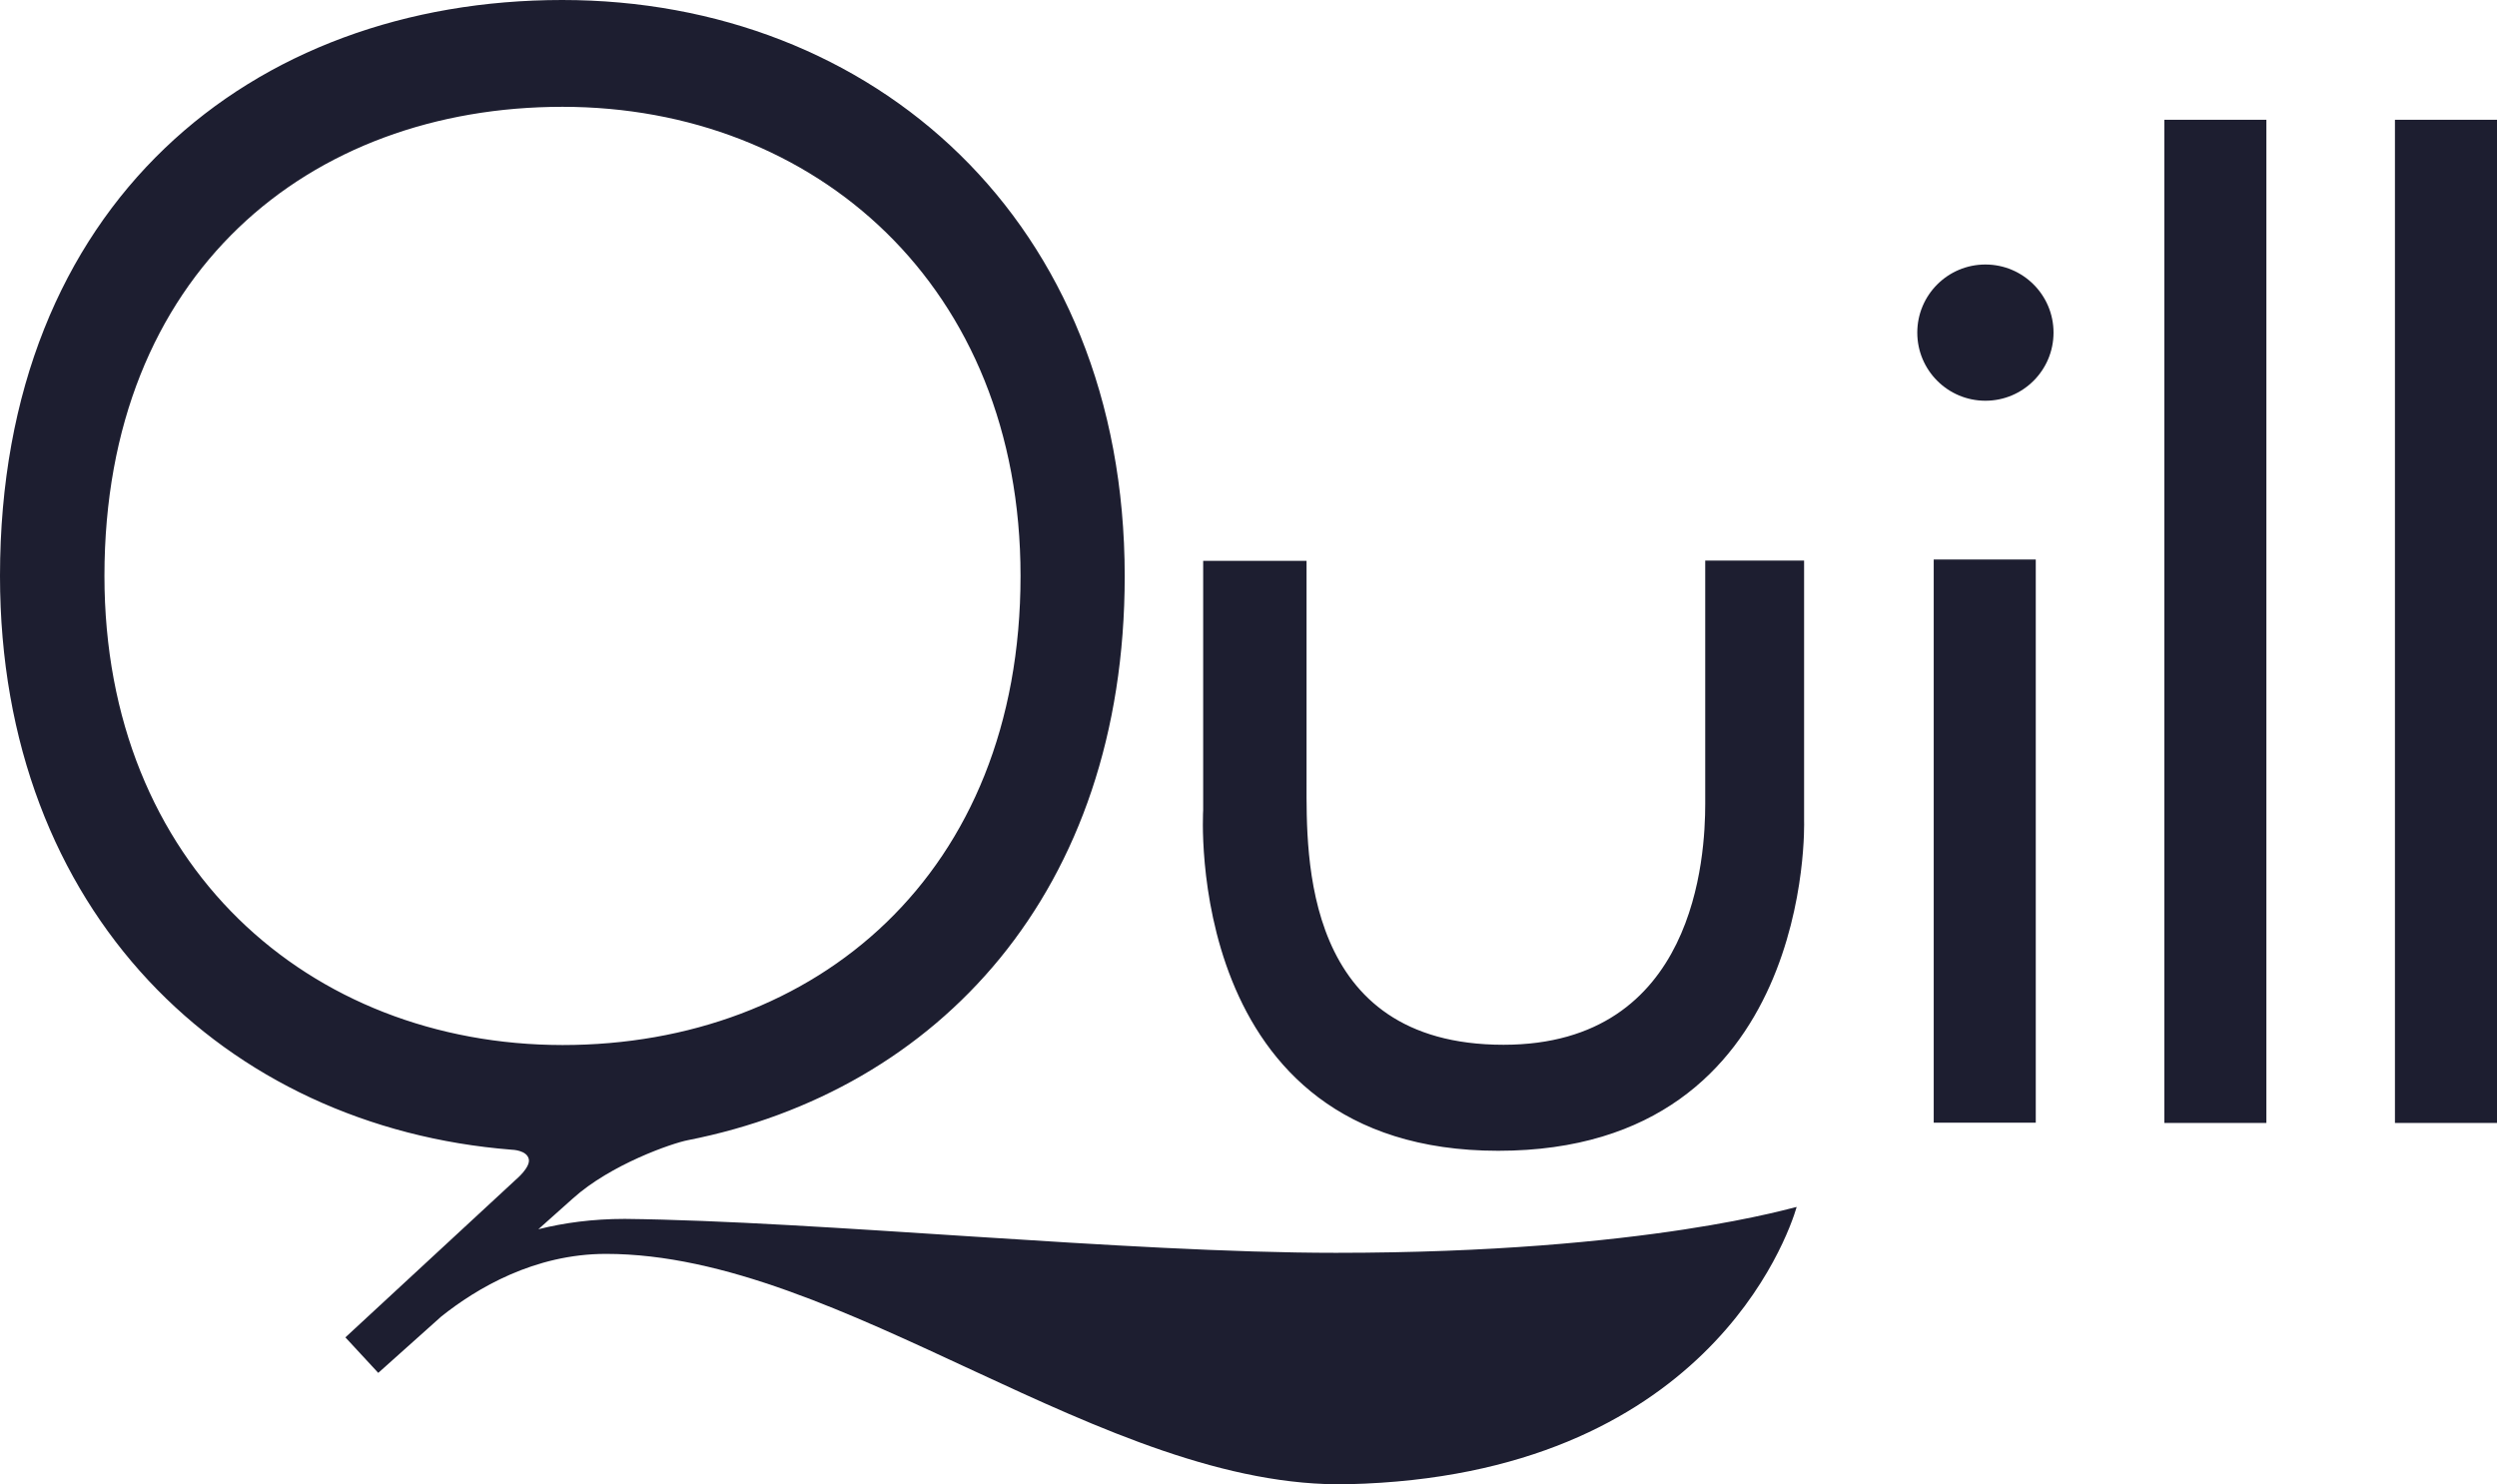
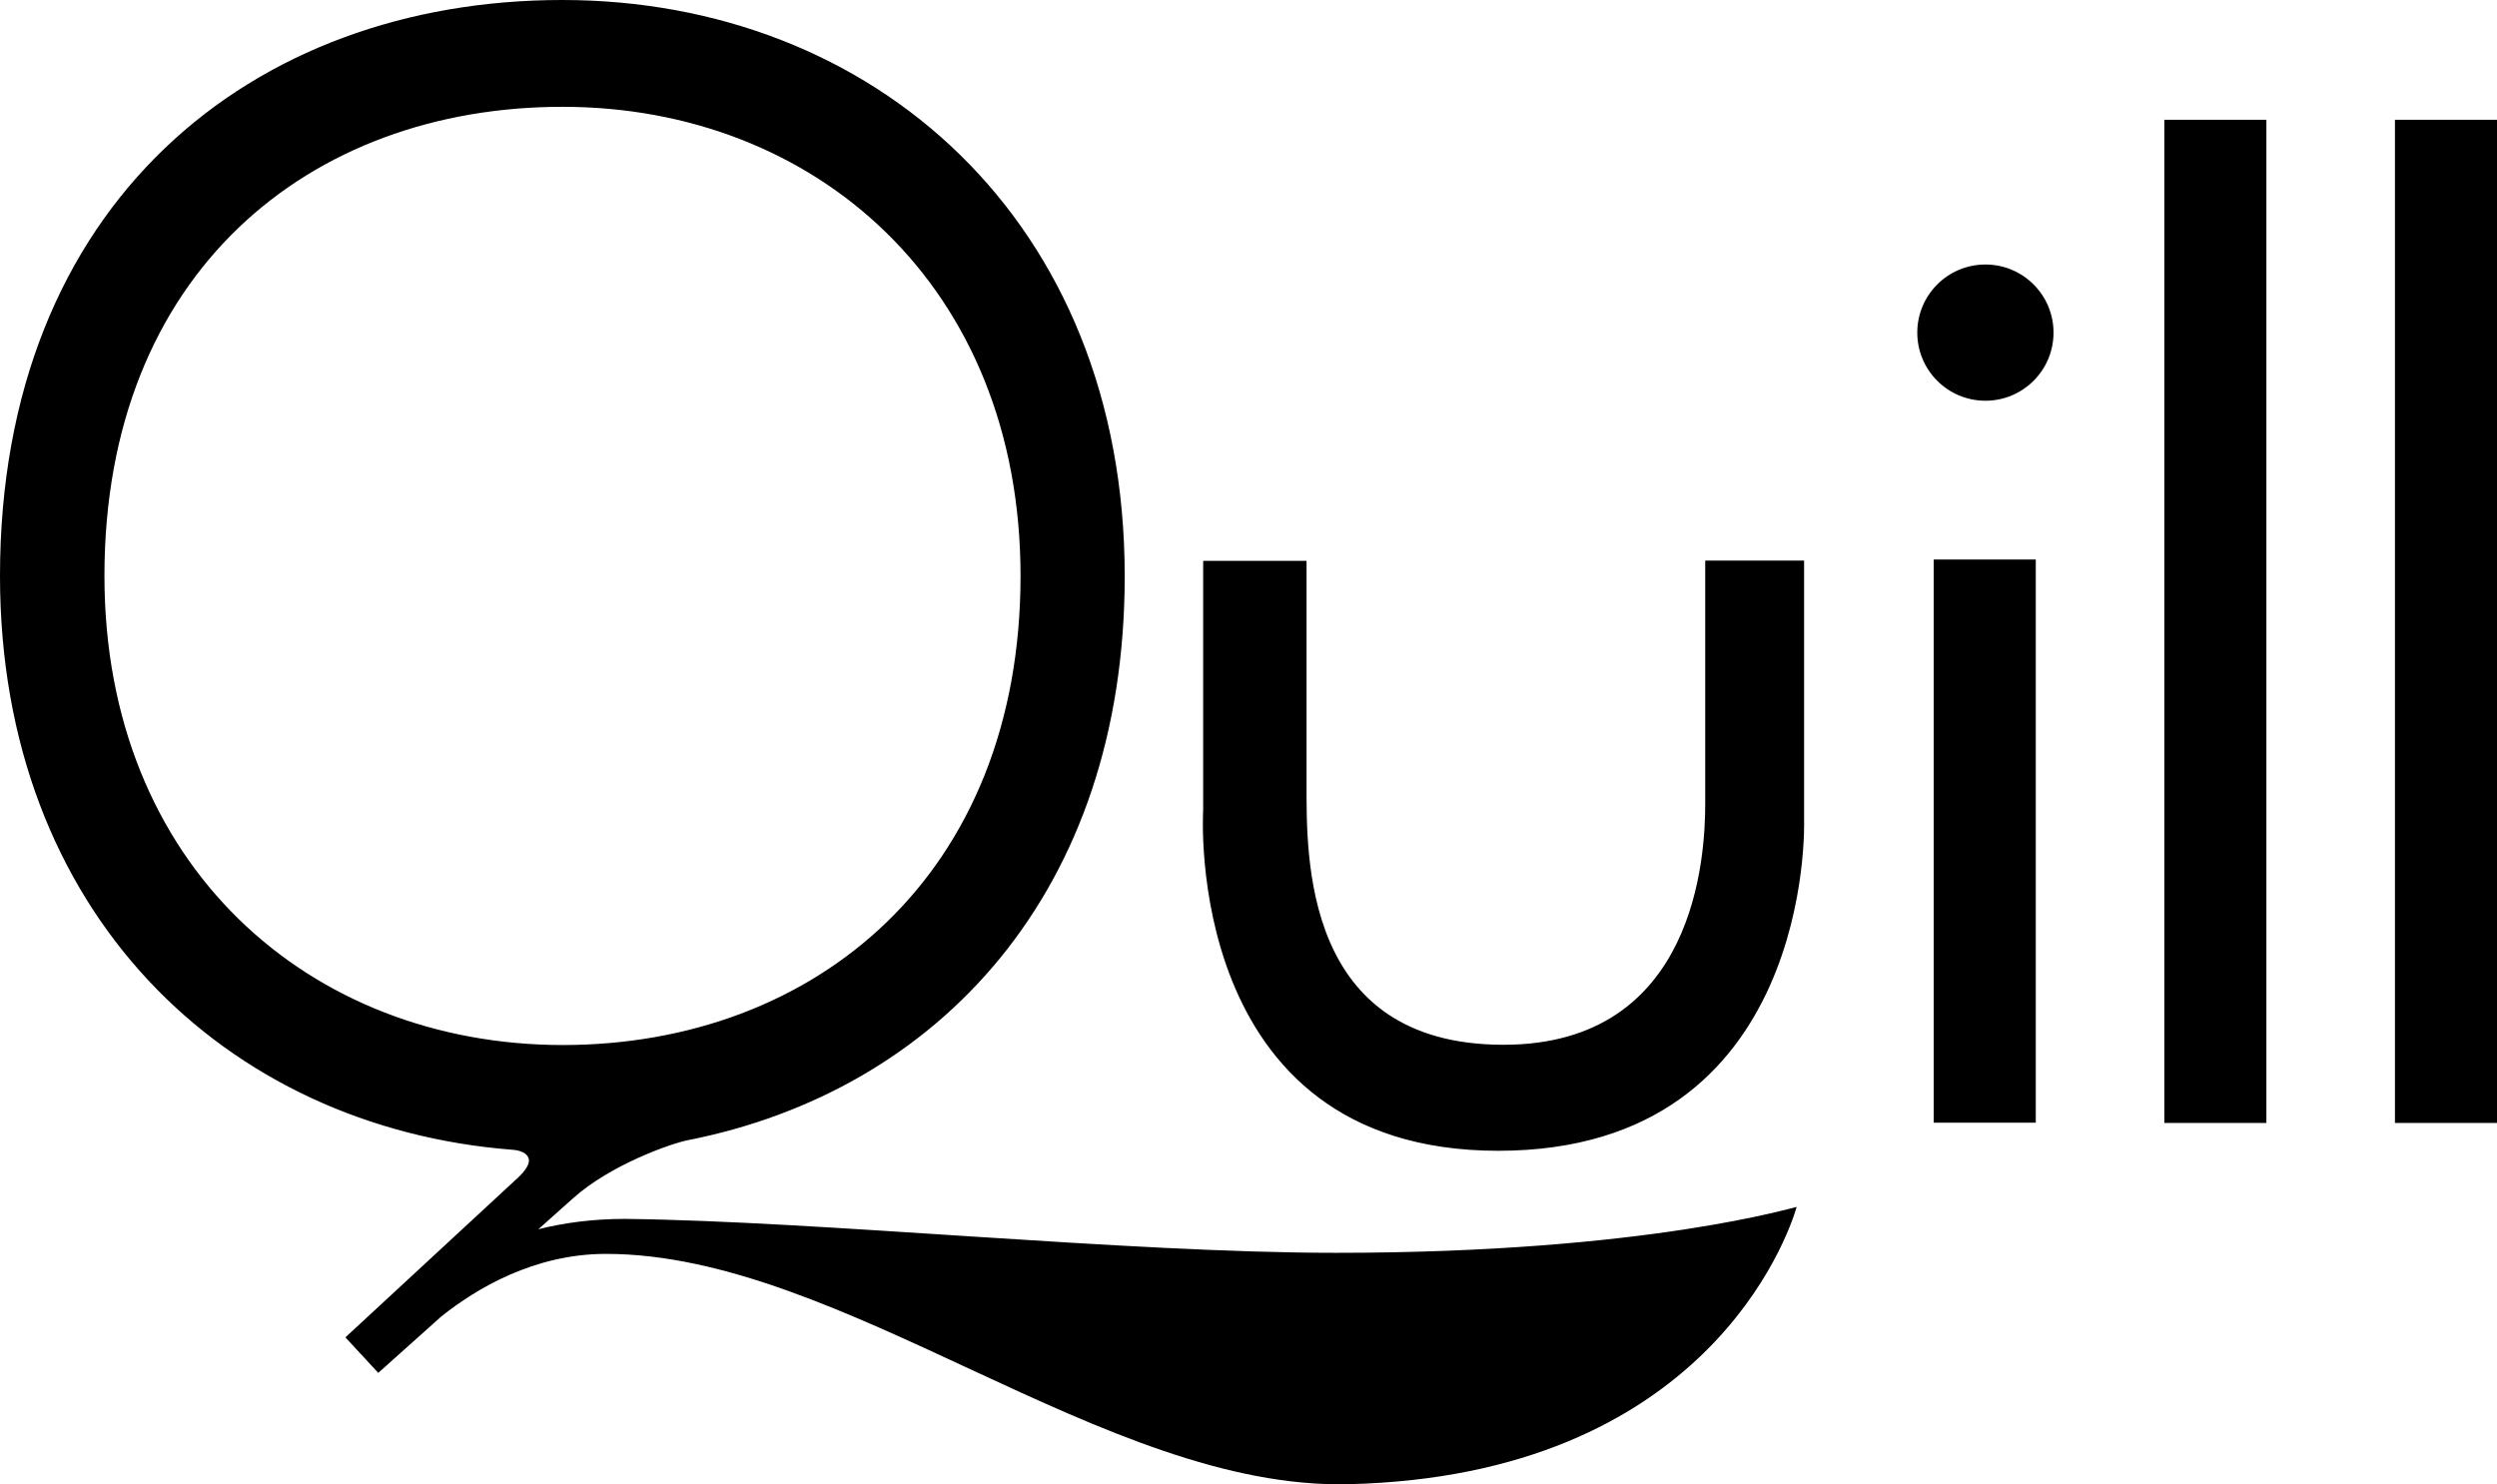
<svg xmlns="http://www.w3.org/2000/svg" viewBox="0 0 942 559.9">
-   <style type="text/css">.st0{fill:#1D1E30;}</style>
-   <circle cx="749" cy="125.5" r="25.7" class="st0" />
-   <path d="M643.3 211.5c0 21.2 0 76.5 0 91.8 0 19.5-3.5 90.9-76.1 90.9-75.9 0-74.3-71.3-74.3-98.8 0-23.4 0-70.4 0-83.8h-39v94.1s-8.1 128.5 111.3 128.5c119.4 0 115.4-124.5 115.4-124.5v-98.2h-37.3zM816.5 45.2H855v378.5h-38.5zM504 472.7c-79.4 0-194.9-12-268.3-12.8-12.2 0-23 1.5-32.6 3.9l13-11.6c14.3-12.9 37.6-20.9 43.4-22 94.4-18.6 164.8-93.7 164.8-212.8C424.3 83.2 329.3 0 212.1 0S0 76.9 0 217.3c0 126.8 84.9 208 193.1 216.5 0 0 5.7.1 6.4 3.6.6 3.1-4.8 7.6-4.8 7.6l-64.4 59.6 12.4 13.4 23.8-21.3c13.3-10.6 35.1-23.6 62.1-23.6 89.3 0 188.2 89.1 280.1 86.9 134.4-3.2 165.7-93 169.1-104.6.2-.4-55.6 17.3-173.8 17.3zM39.4 217.3c0-114.3 77.3-177 172.8-177 95.4 0 172.8 67.7 172.8 177 0 112.6-77.3 177-172.8 177-95.5-.1-172.8-67.8-172.8-177zM903.5 45.2H942v378.5h-38.5zM729.5 211.1H768v212.5h-38.5z" class="st0" />
+   <circle cx="749" cy="125.5" r="25.7" class="logo" />
+   <path d="M643.3 211.5c0 21.2 0 76.5 0 91.8 0 19.5-3.5 90.9-76.1 90.9-75.9 0-74.3-71.3-74.3-98.8 0-23.4 0-70.4 0-83.8h-39v94.1s-8.1 128.5 111.3 128.5c119.4 0 115.4-124.5 115.4-124.5v-98.2h-37.3zM816.5 45.2H855v378.5h-38.5zM504 472.7c-79.4 0-194.9-12-268.3-12.8-12.2 0-23 1.5-32.6 3.9l13-11.6c14.3-12.9 37.6-20.9 43.4-22 94.4-18.6 164.8-93.7 164.8-212.8C424.3 83.2 329.3 0 212.1 0S0 76.9 0 217.3c0 126.8 84.9 208 193.1 216.5 0 0 5.7.1 6.4 3.6.6 3.1-4.8 7.6-4.8 7.6l-64.4 59.6 12.4 13.4 23.8-21.3c13.3-10.6 35.1-23.6 62.1-23.6 89.3 0 188.2 89.1 280.1 86.9 134.4-3.2 165.7-93 169.1-104.6.2-.4-55.6 17.3-173.8 17.3zM39.4 217.3c0-114.3 77.3-177 172.8-177 95.4 0 172.8 67.7 172.8 177 0 112.6-77.3 177-172.8 177-95.5-.1-172.8-67.8-172.8-177zM903.5 45.2H942v378.5h-38.5zM729.5 211.1H768v212.5h-38.5z" class="logo" />
</svg>
